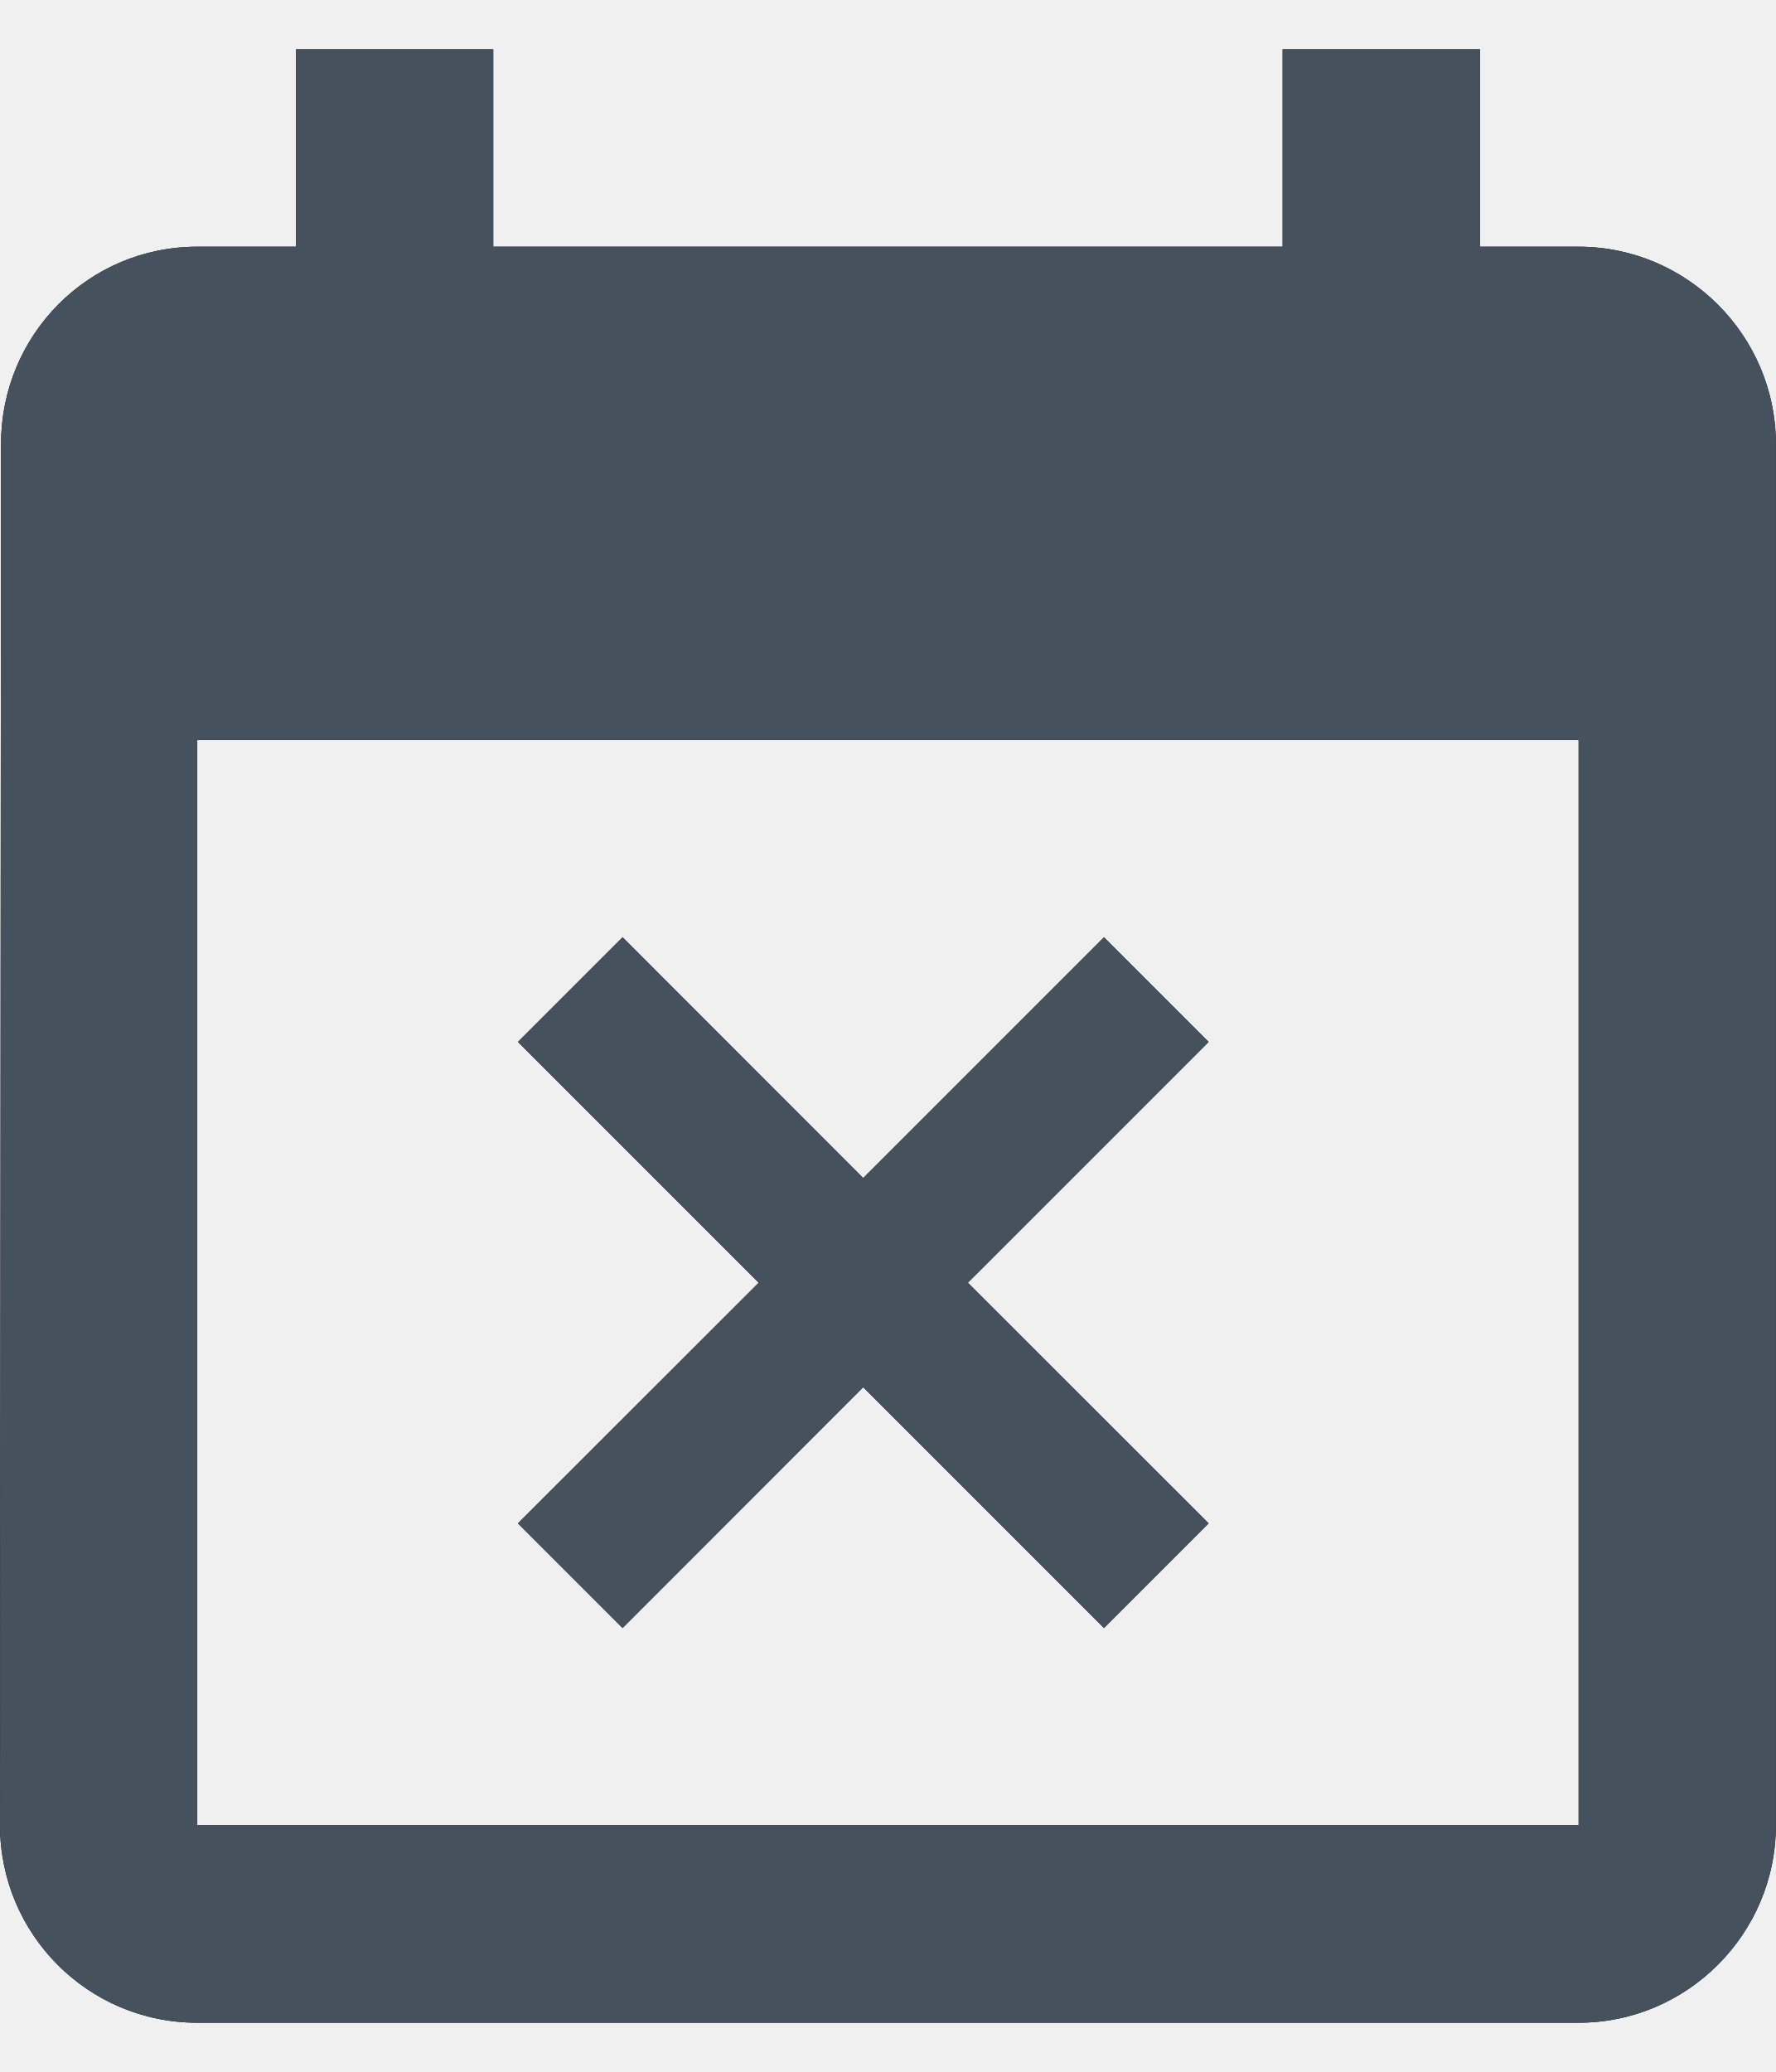
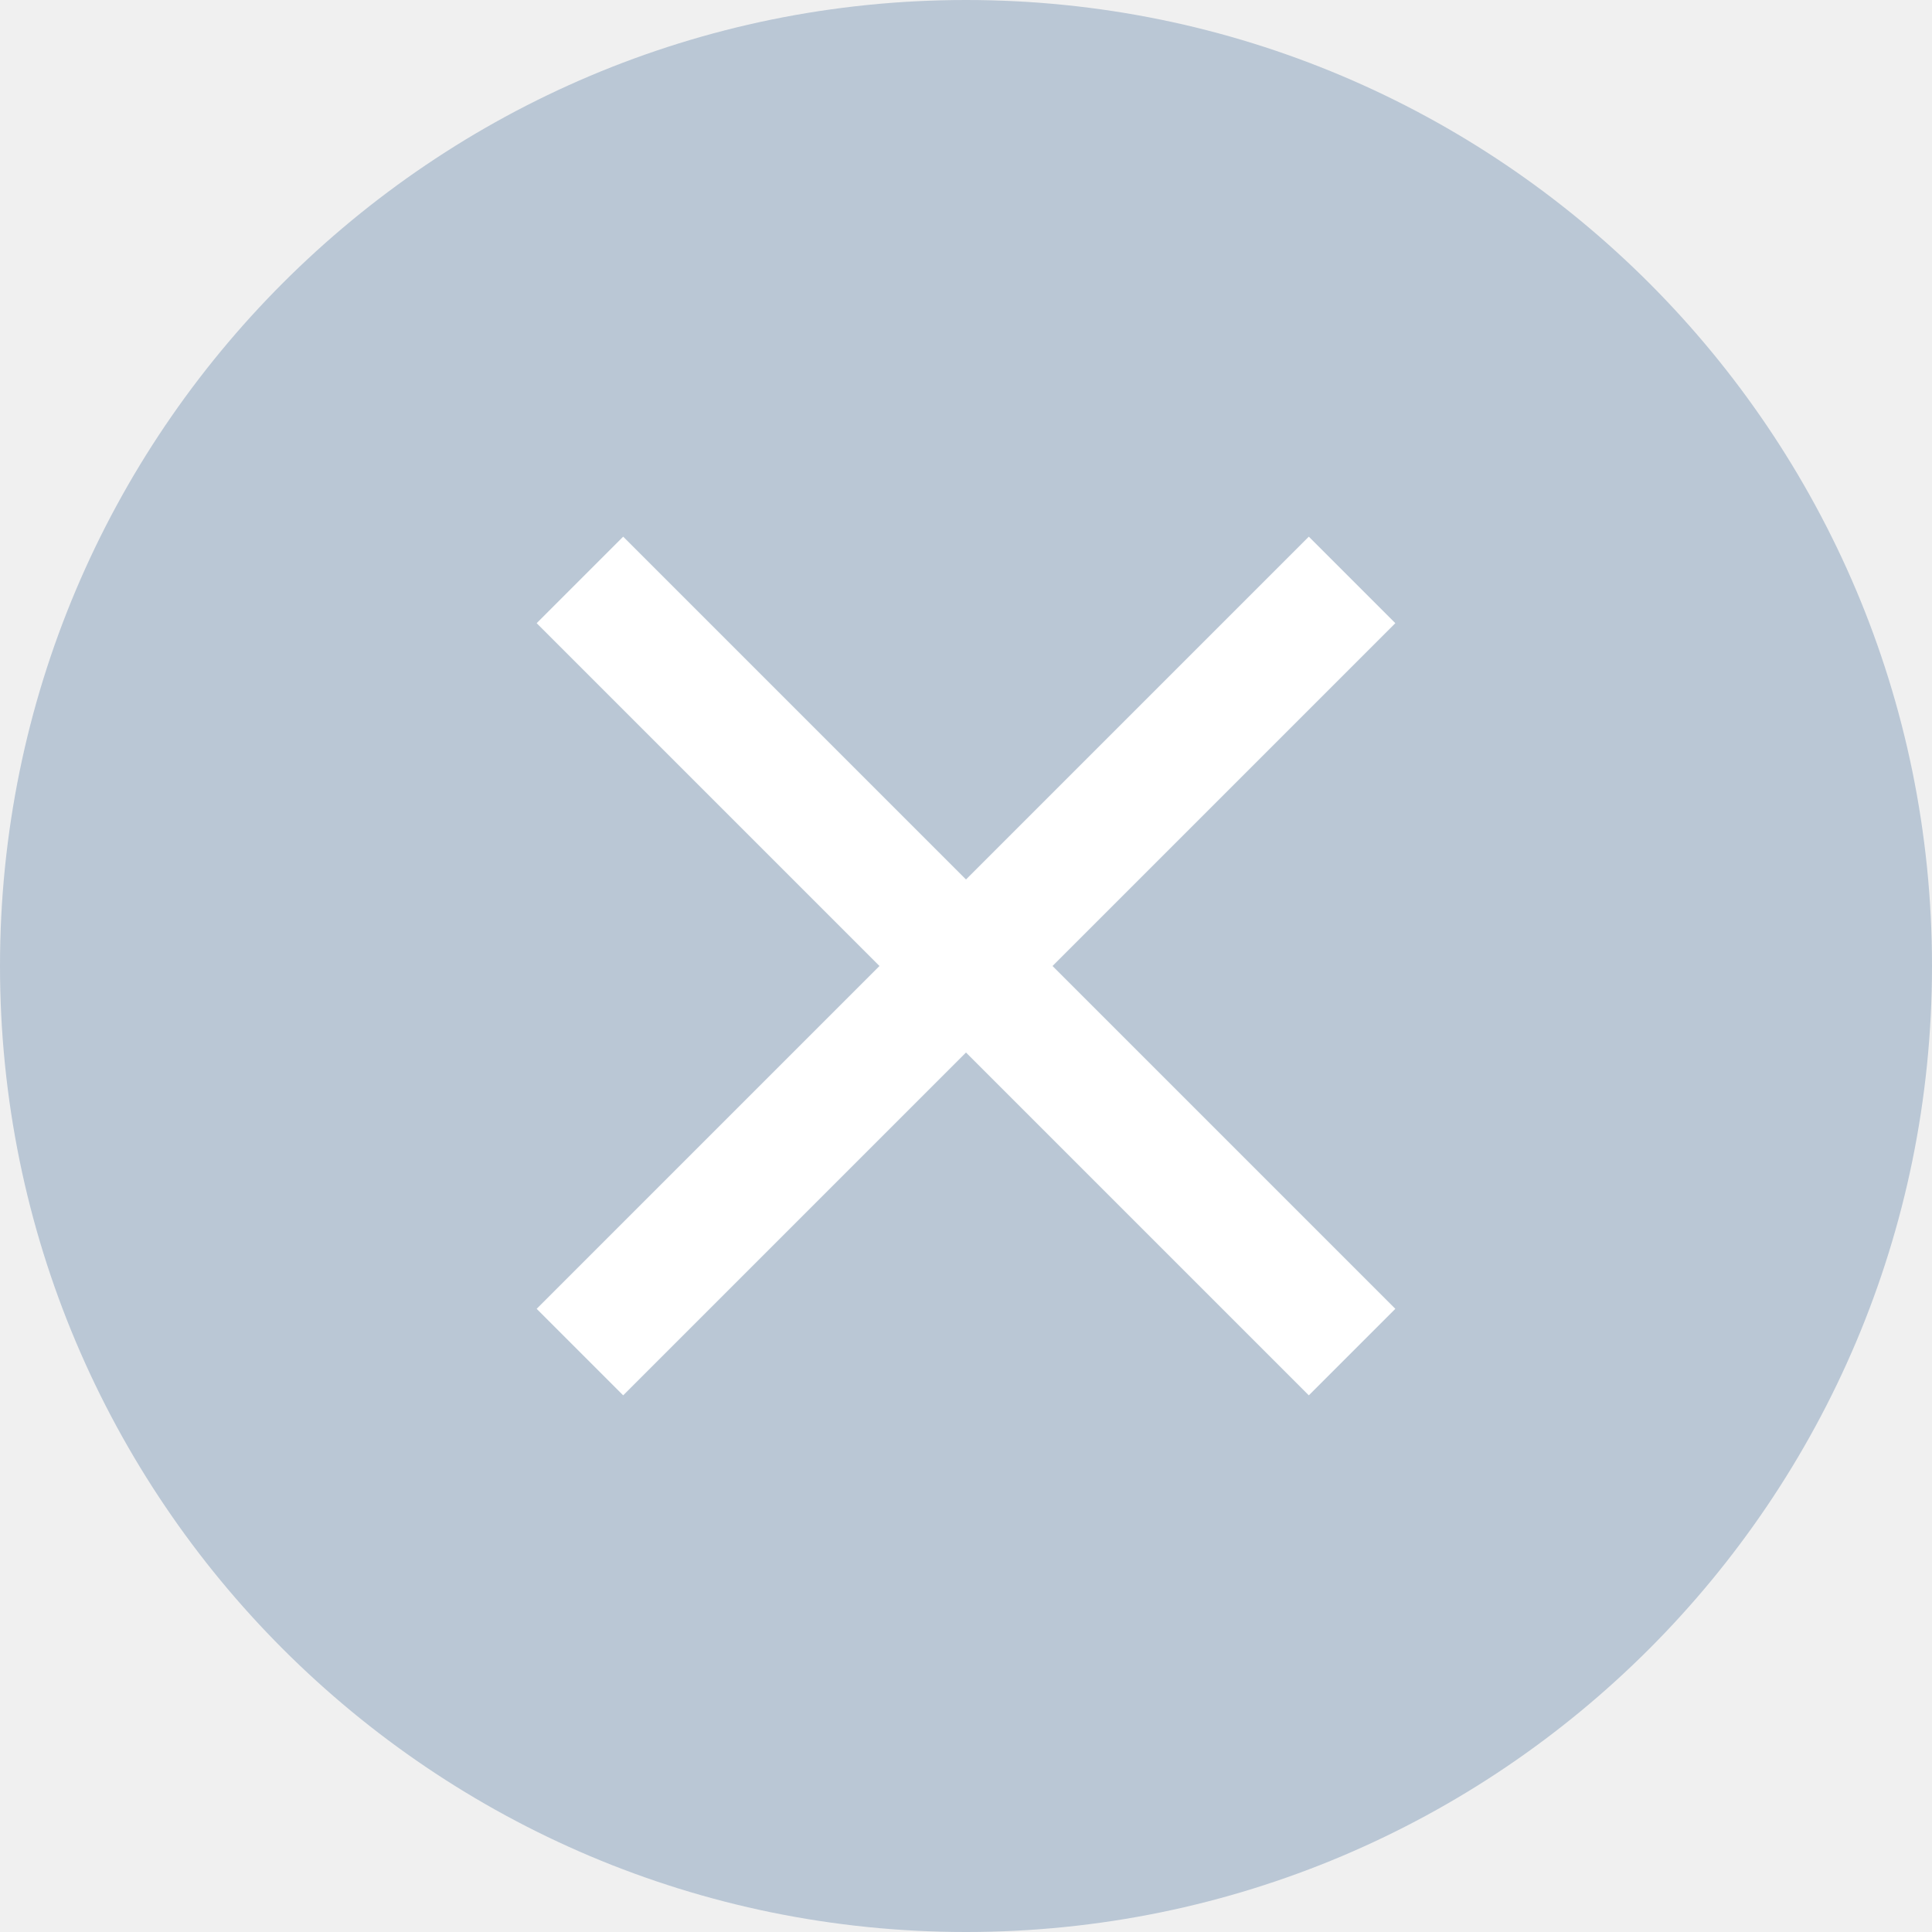
- <svg xmlns="http://www.w3.org/2000/svg" xmlns:xlink="http://www.w3.org/1999/xlink" width="12" height="14" viewBox="0 0 12 14">
-   <defs>
-     <path id="a" d="M4.207 11l1.626-1.627L7.46 11l.707-.707L6.54 8.667 8.167 7.04l-.707-.707L5.833 7.96 4.207 6.333 3.5 7.04l1.627 1.627L3.5 10.293l.707.707zm6.46-9.333H10V.333H8.667v1.334H3.333V.333H2v1.334h-.667c-.74 0-1.326.6-1.326 1.333L0 12.333c0 .734.593 1.334 1.333 1.334h9.334c.733 0 1.333-.6 1.333-1.334V3c0-.733-.6-1.333-1.333-1.333zm0 10.666H1.333V5h9.334v7.333z" />
-   </defs>
+ <svg xmlns="http://www.w3.org/2000/svg" width="18" height="18" viewBox="0 0 18 18">
  <g fill="none" fill-rule="evenodd">
-     <mask id="b" fill="#fff">
-       <use xlink:href="#a" />
-     </mask>
-     <use fill="#000" xlink:href="#a" />
-     <g fill="#46515E" mask="url(#b)">
-       <path d="M-2-1h16v16H-2z" />
-     </g>
+     <circle cx="9" cy="9" r="9" fill="#BAC7D5" />
+     <path fill="#FFF" fill-rule="nonzero" d="M13 5.806L12.194 5 9 8.194 5.806 5 5 5.806 8.194 9 5 12.194l.806.806L9 9.806 12.194 13l.806-.806L9.806 9z" />
  </g>
</svg>
